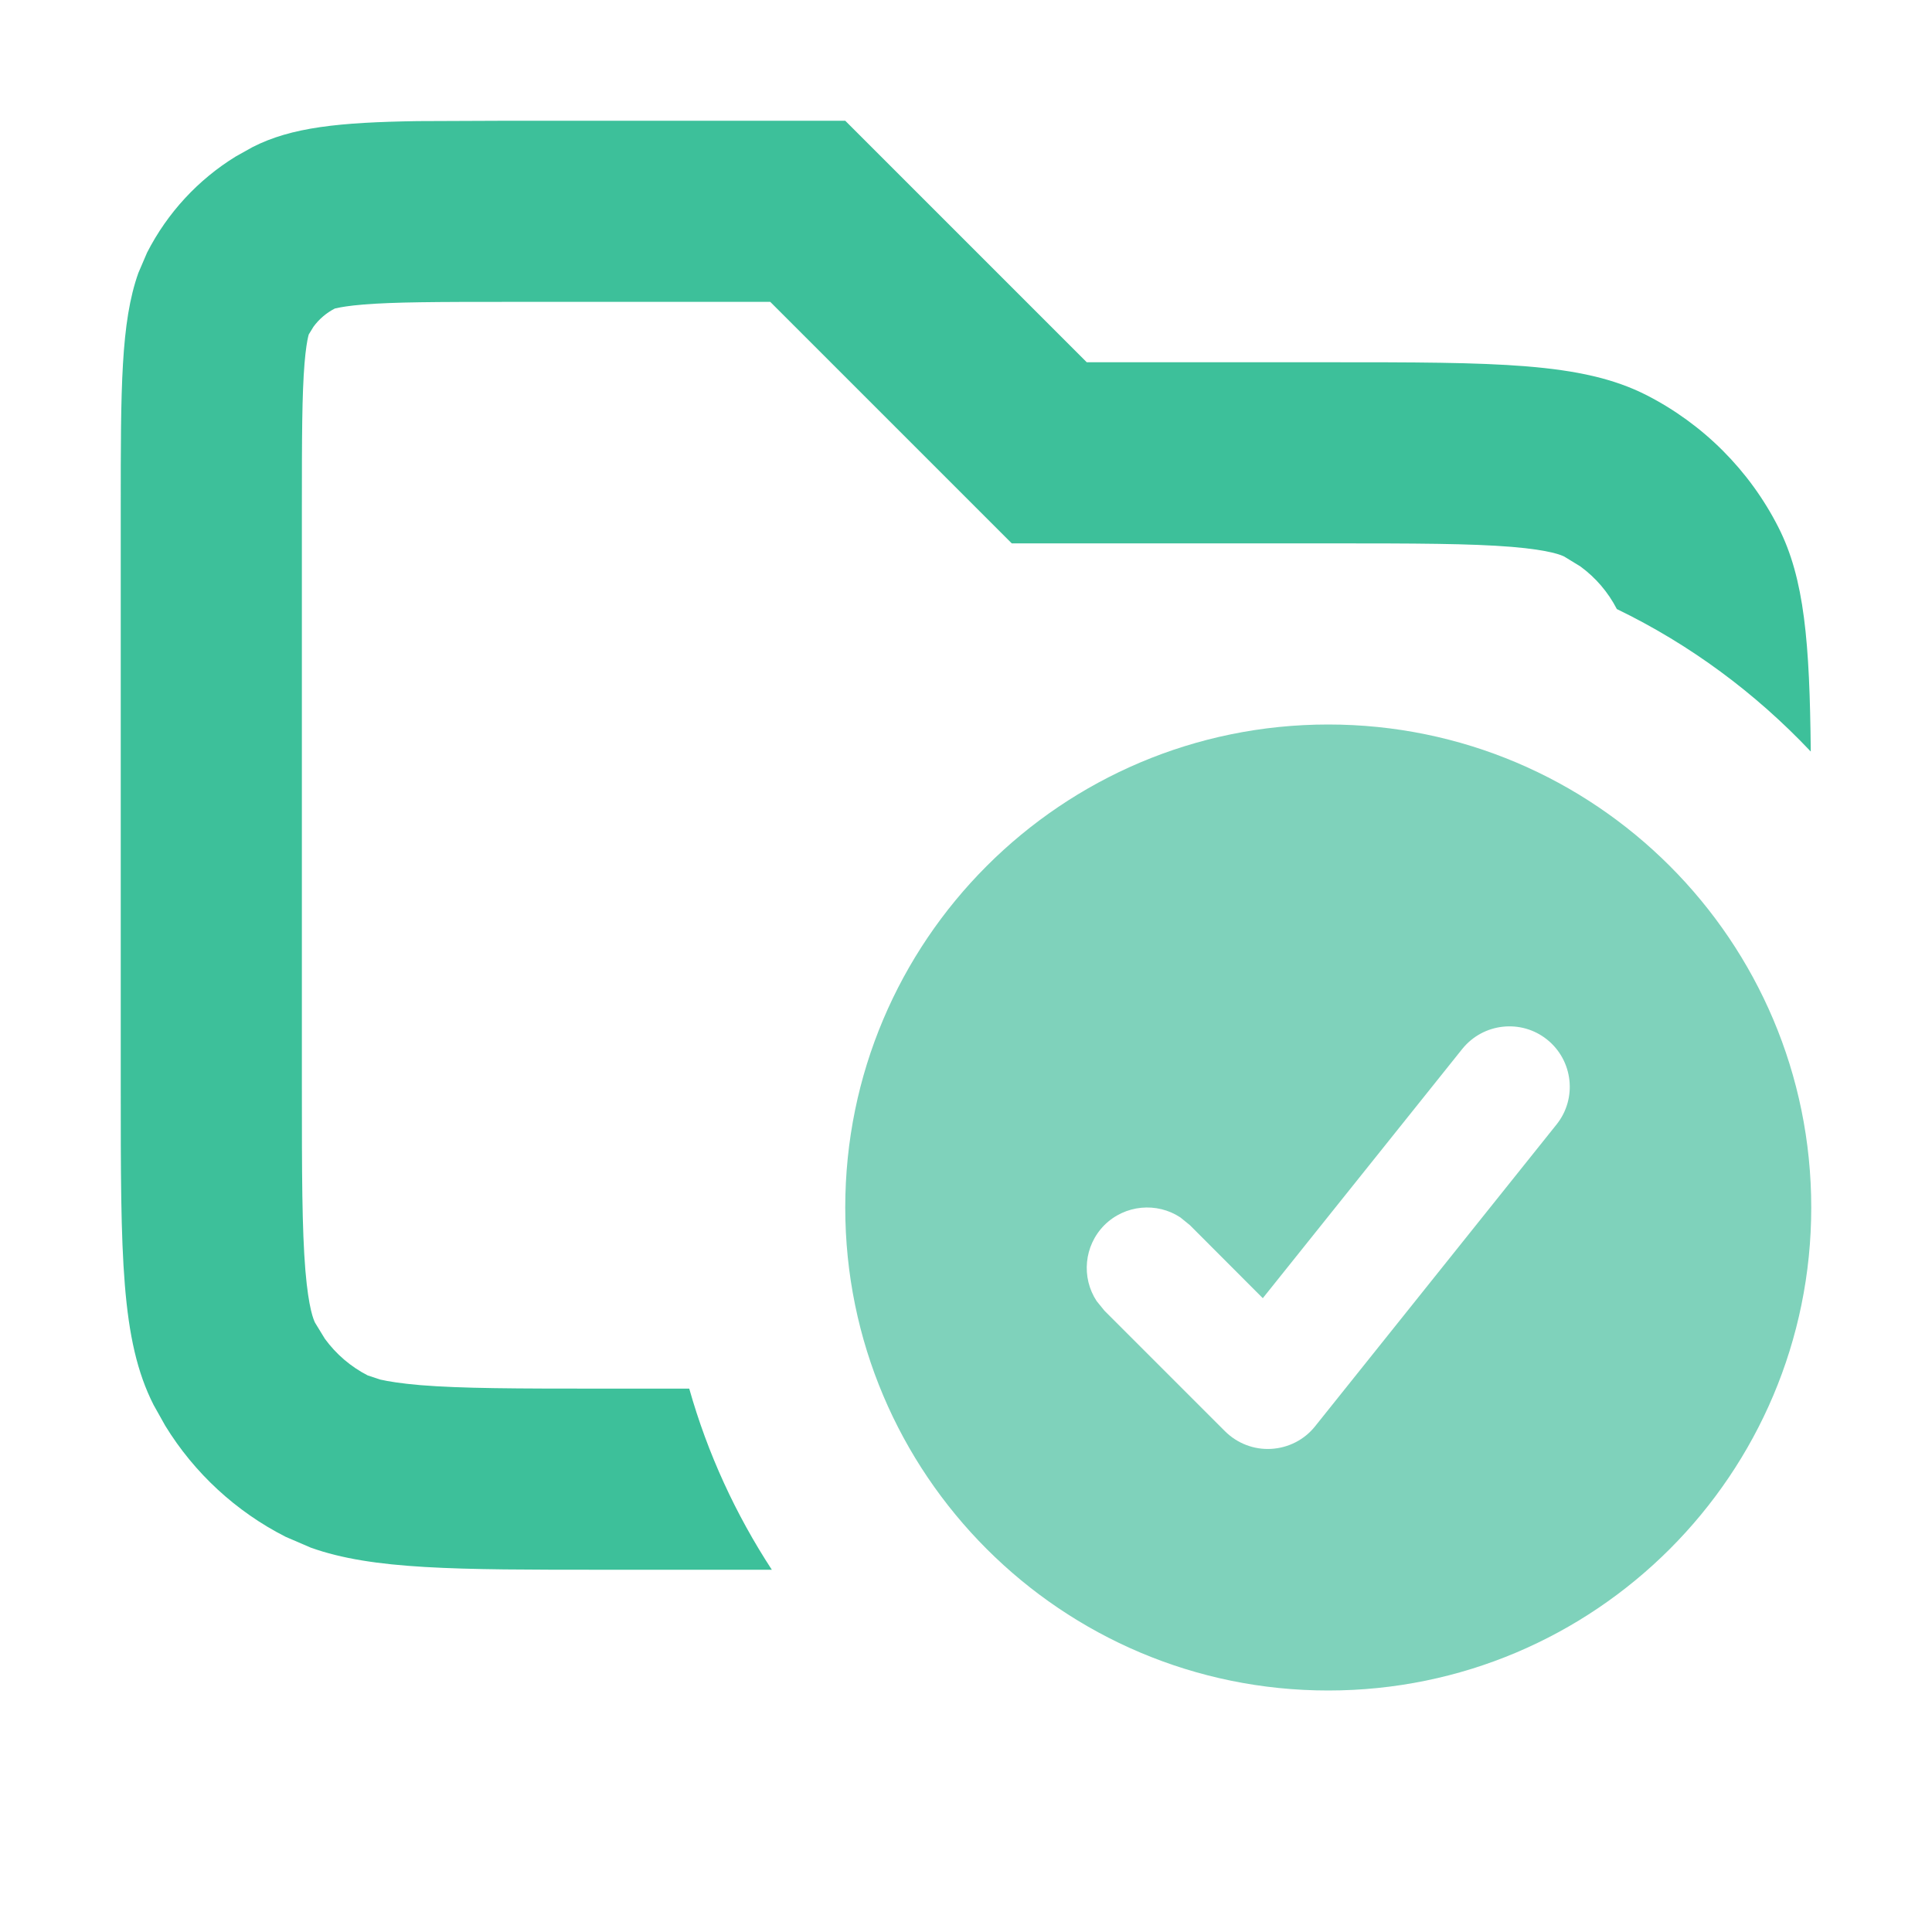
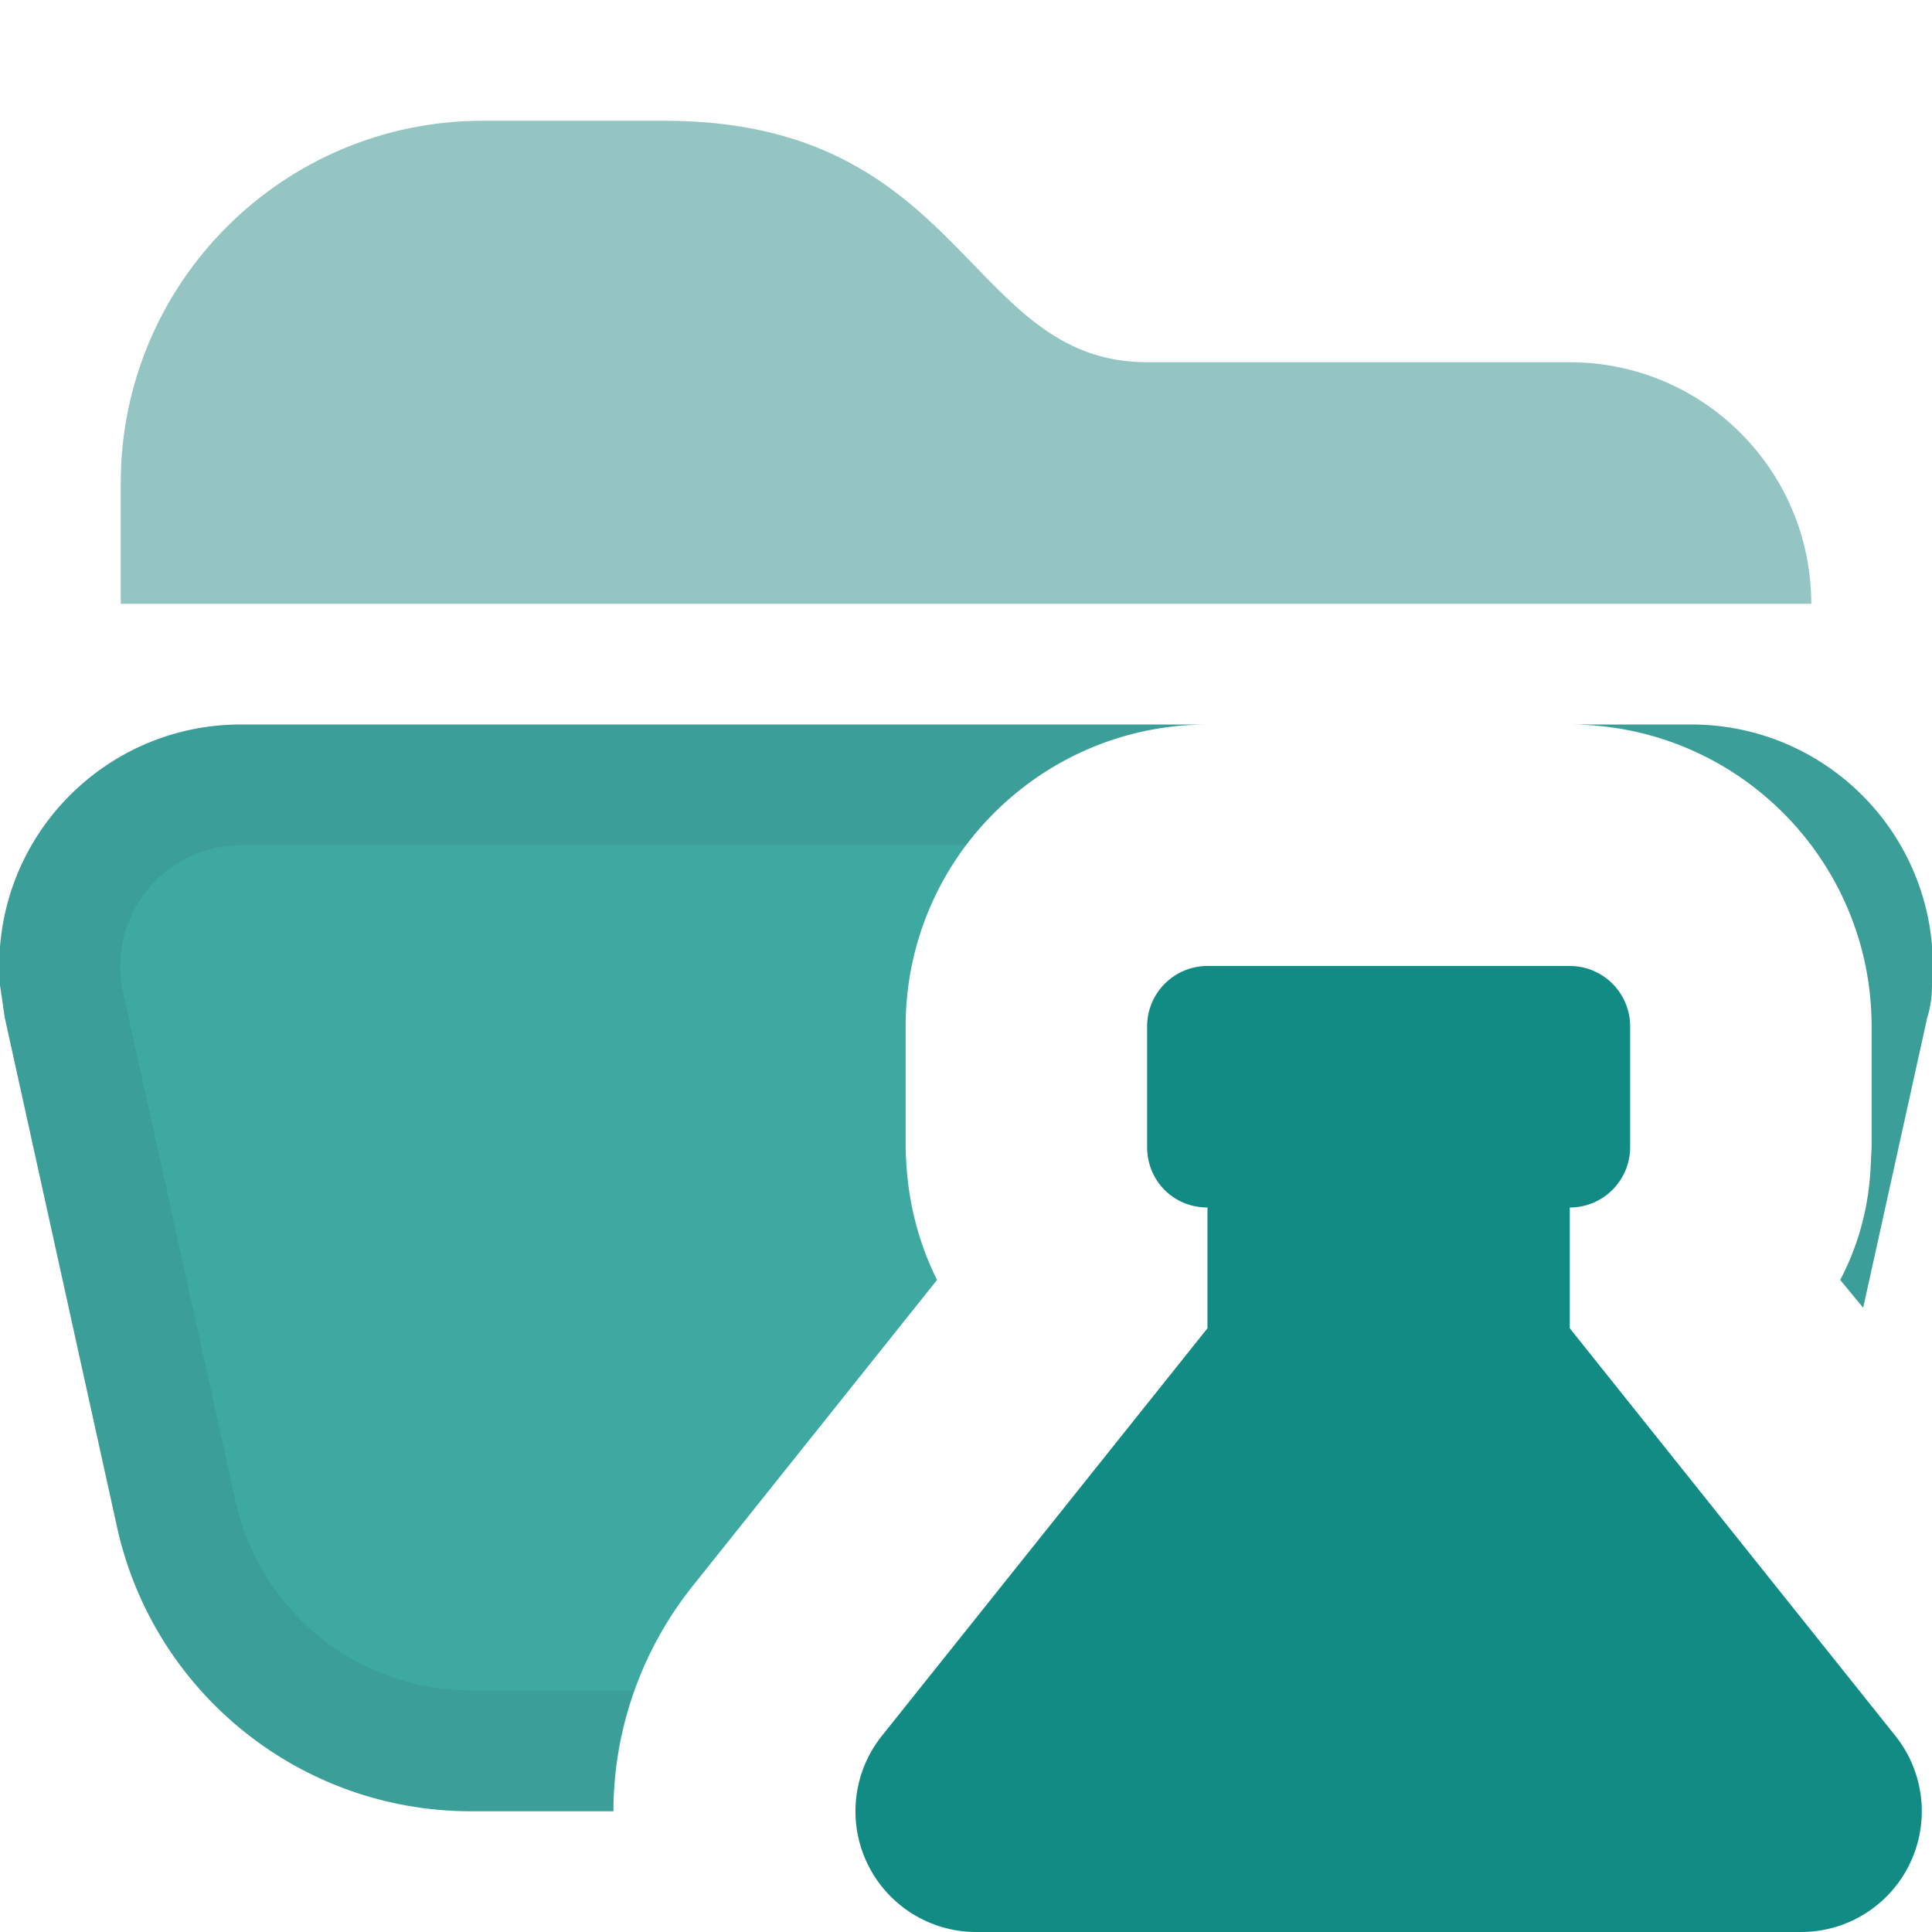
- <svg xmlns="http://www.w3.org/2000/svg" width="16" height="16" viewBox="0 0 16 16" fill="none">
-   <path opacity="0.8" d="M9 3H11C12.4 3 13.1 3 13.635 3.272C14.105 3.512 14.488 3.895 14.727 4.365C14.944 4.791 14.987 5.32 14.996 6.224C14.539 5.74 13.996 5.337 13.39 5.044C13.318 4.904 13.214 4.783 13.088 4.691L12.954 4.609C12.933 4.599 12.844 4.556 12.52 4.529C12.178 4.501 11.725 4.5 11 4.5H8.379L6.379 2.5H4.2C3.616 2.5 3.267 2.501 3.009 2.522C2.888 2.532 2.821 2.544 2.788 2.552L2.773 2.555C2.703 2.591 2.642 2.643 2.596 2.706L2.555 2.773C2.571 2.741 2.542 2.768 2.522 3.009C2.501 3.267 2.5 3.616 2.5 4.2V9C2.5 9.725 2.501 10.178 2.529 10.52C2.556 10.844 2.599 10.933 2.609 10.954L2.691 11.088C2.784 11.215 2.905 11.319 3.046 11.391L3.149 11.425C3.215 11.44 3.318 11.457 3.48 11.471C3.822 11.499 4.275 11.5 5 11.5H5.708C5.86 12.038 6.093 12.542 6.392 13H5C3.775 13 3.086 13 2.574 12.817L2.365 12.727C1.954 12.518 1.609 12.199 1.369 11.808L1.272 11.635C1 11.1 1 10.4 1 9V4.2C1 3.22 1 2.669 1.146 2.26L1.218 2.092C1.386 1.763 1.641 1.487 1.954 1.295L2.092 1.218C2.413 1.054 2.808 1.013 3.458 1.003L4.2 1H7L9 3Z" fill="#0CB081" />
-   <path d="M11 6C13.209 6 15 7.791 15 10C15 12.209 13.209 14 11 14C8.791 14 7 12.209 7 10C7 7.791 8.791 6 11 6ZM12.812 8.609C12.597 8.437 12.282 8.472 12.109 8.688L10.458 10.751L9.854 10.146L9.775 10.082C9.581 9.954 9.317 9.976 9.146 10.146C8.976 10.317 8.954 10.581 9.082 10.775L9.146 10.854L10.146 11.854C10.247 11.954 10.385 12.007 10.527 11.999C10.669 11.991 10.802 11.924 10.891 11.812L12.891 9.312C13.063 9.097 13.028 8.782 12.812 8.609Z" fill="#7FD2BB" />
+ <svg xmlns="http://www.w3.org/2000/svg" xmlns:xlink="http://www.w3.org/1999/xlink" viewBox="0 0 16 16">
+   <defs>
+     <path id="a" d="M13 11v-1a.5.5 0 0 0 .5-.5v-1A.5.5 0 0 0 13 8h-3a.5.5 0 0 0-.5.5v1c0 .28.22.5.5.5v1l-2.7 3.38A1 1 0 0 0 8.08 16h6.84a1 1 0 0 0 .78-1.62z" />
+     <path id="b" d="M9.5 3H13a2 2 0 0 1 2 2H1V4a3 3 0 0 1 3-3h1.5C8 1 8 3 9.5 3" />
+   </defs>
+   <use xlink:href="#a" fill="#0d9488" fill-rule="evenodd" />
+   <use xlink:href="#a" fill="#334155" fill-opacity="0.1" fill-rule="evenodd" />
+   <use xlink:href="#b" fill="#0d9488" fill-opacity=".4" fill-rule="evenodd" />
+   <use xlink:href="#b" fill="#334155" fill-opacity="0.1" fill-rule="evenodd" />
+   <path fill="#0d9488" fill-opacity=".8" fill-rule="evenodd" d="M2 6h8a2.5 2.5 0 0 0-2.5 2.5v1q.01.6.26 1.1l-2.02 2.53A3 3 0 0 0 5.08 15H3.9a3 3 0 0 1-2.93-2.35L.04 8.43 0 8.16v-.32A2 2 0 0 1 2 6m12 0a2 2 0 0 1 2 1.83v.33q0 .14-.04.27l-.53 2.4-.19-.23q.22-.42.25-.9l.01-.2v-1A2.5 2.5 0 0 0 13 6z" />
+   <path fill="#334155" fill-opacity="0.1" d="M2 6h8c-.82 0-1.54.4-2 1H2a1 1 0 0 0-.98 1.22l.93 4.21A2 2 0 0 0 3.91 14h1.34q-.18.5-.17 1H3.9a3 3 0 0 1-2.93-2.35L.04 8.43 0 8.16v-.32A2 2 0 0 1 2 6m12 0a2 2 0 0 1 2 1.83v.33q0 .14-.04.27l-.53 2.4-.19-.23q.22-.42.25-.9l.01-.2v-1A2.5 2.5 0 0 0 13 6z" />
</svg>
